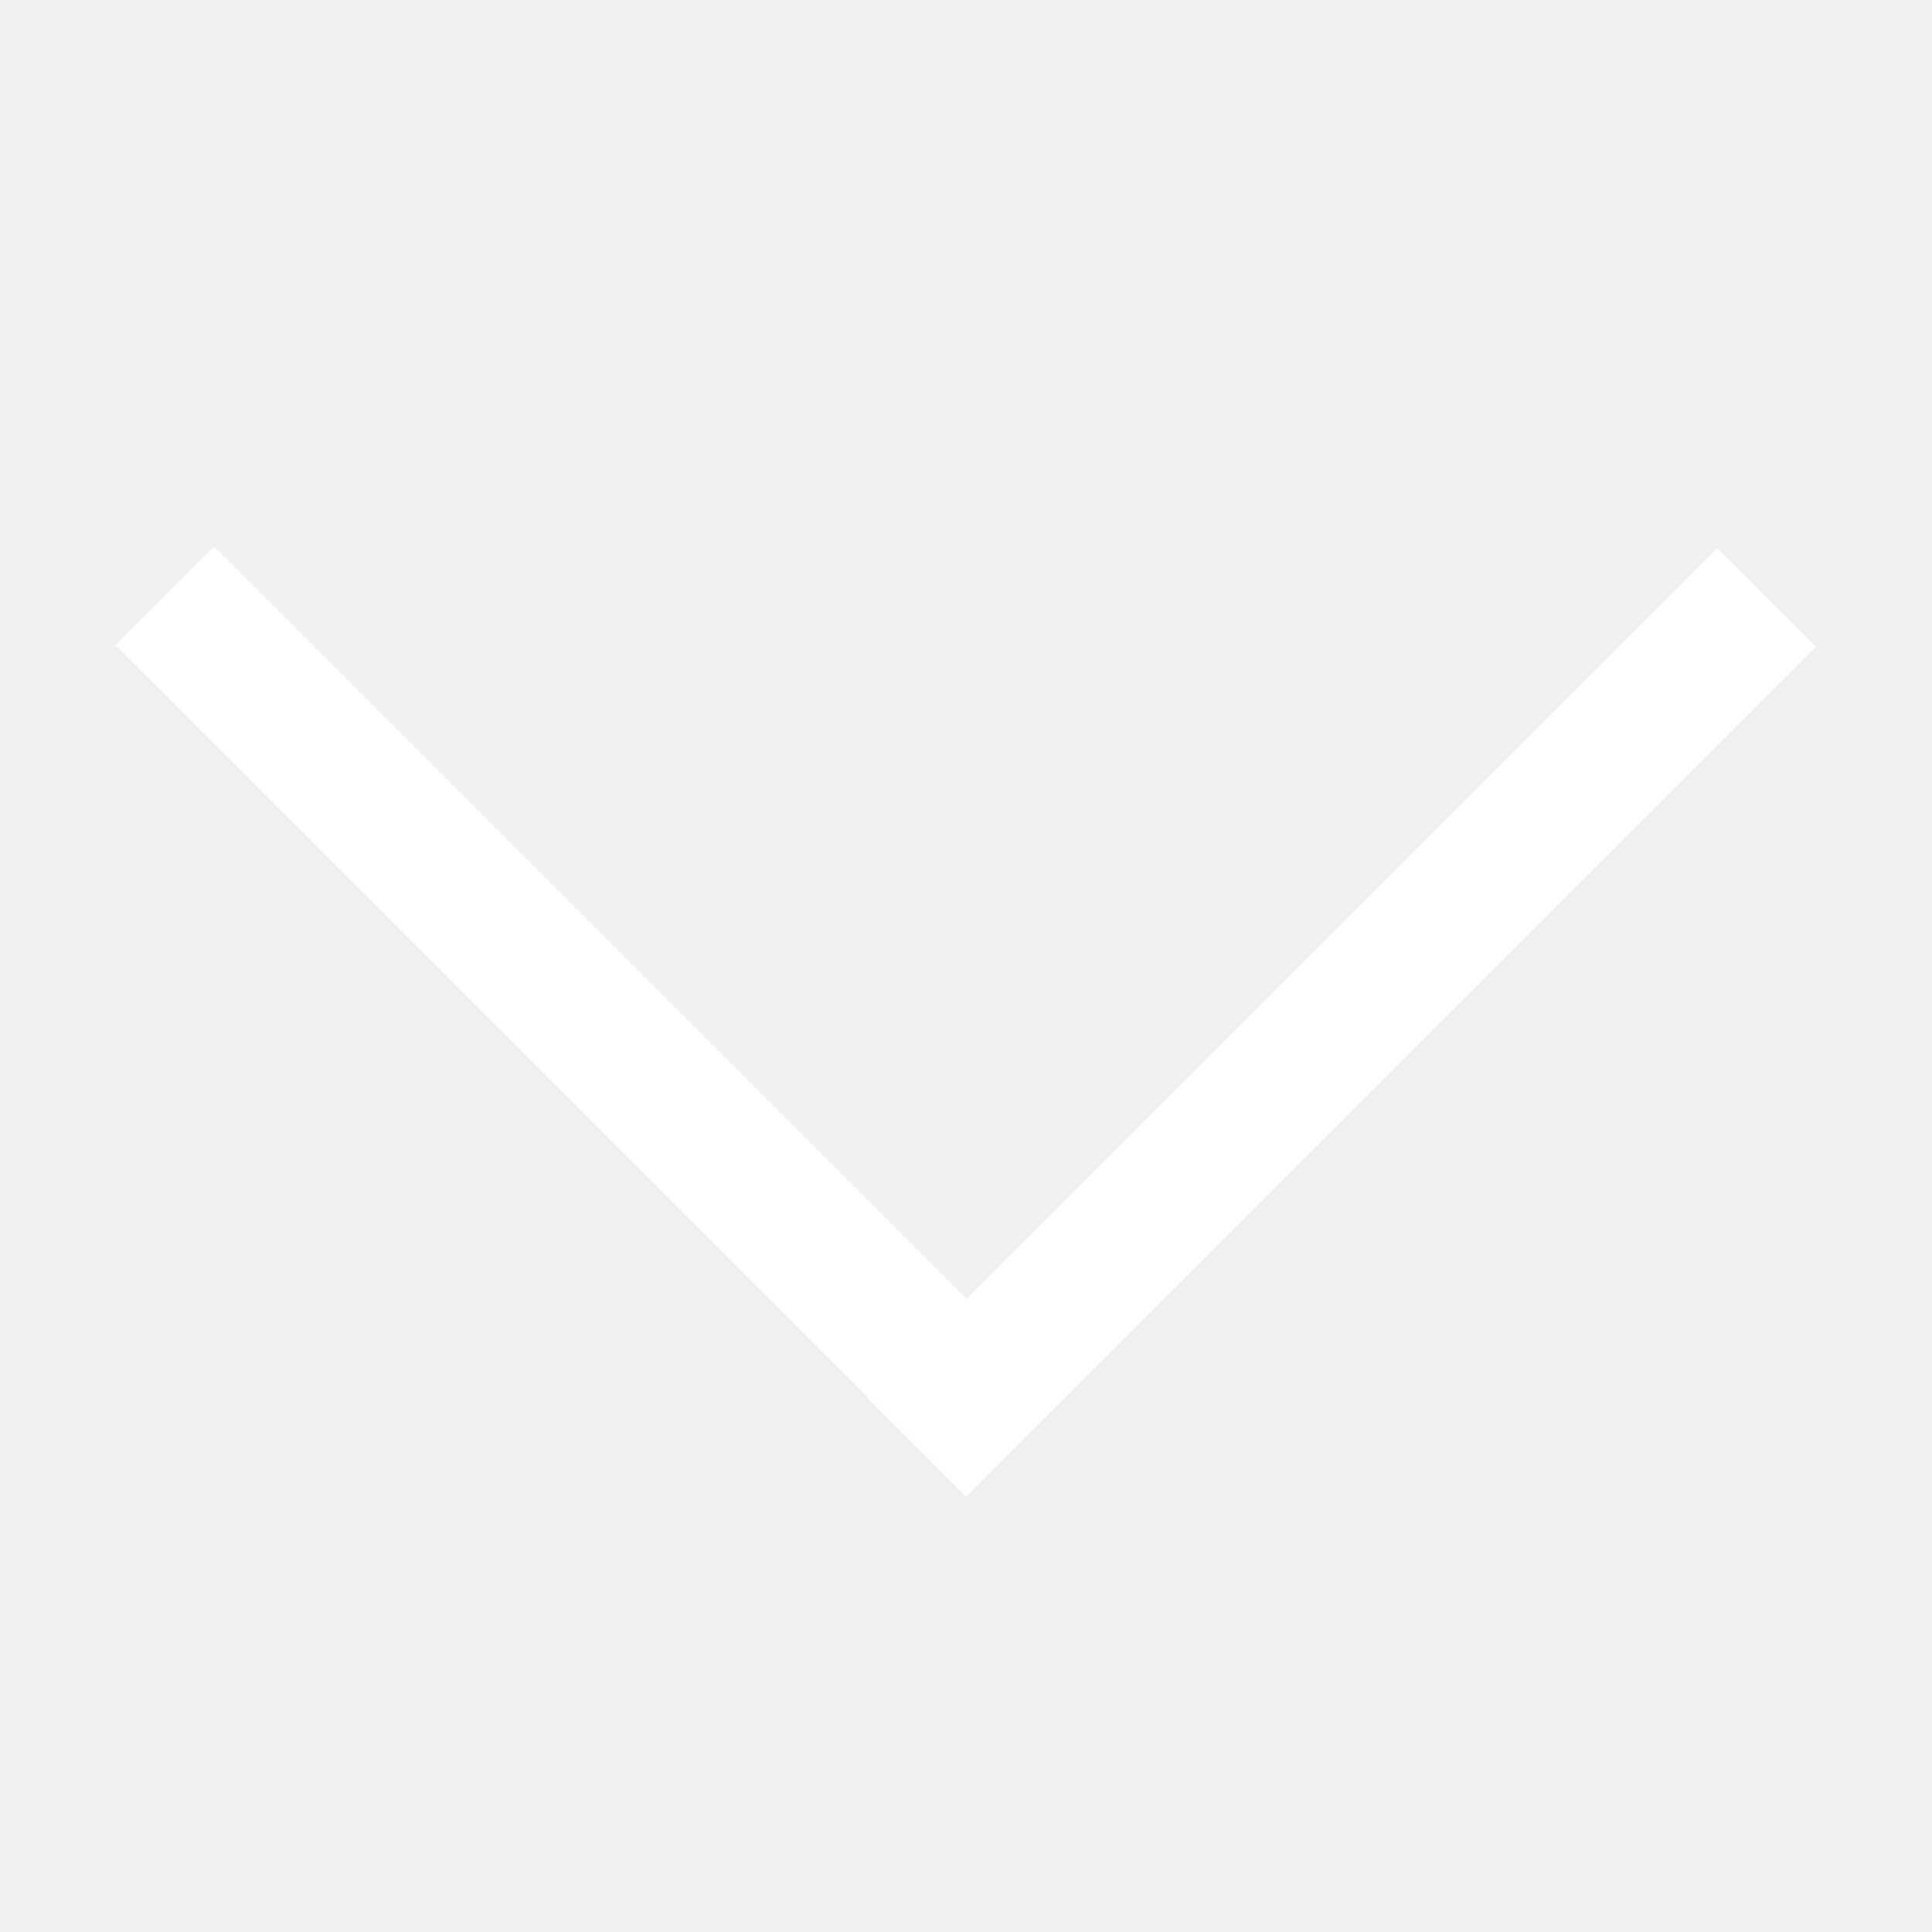
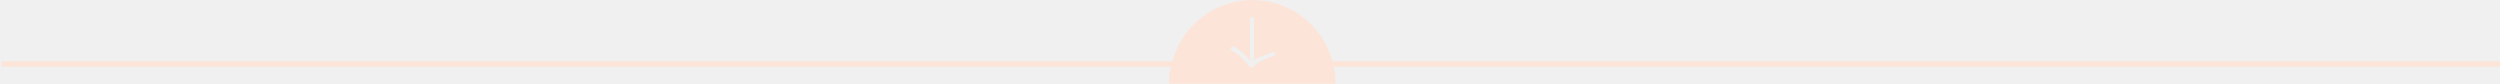
- <svg xmlns="http://www.w3.org/2000/svg" version="1.1" id="Layer_1" x="0px" y="0px" viewBox="0 0 144 144" enable-background="new 0 0 144 144" xml:space="preserve">
-   <rect x="38.8" y="31.3" transform="matrix(0.7071 -0.7071 0.7071 0.7071 -40.9621 53.398)" fill="#FFFFFF" width="10.4" height="89.6" />
-   <rect x="94.8" y="31.3" transform="matrix(-0.7071 -0.7071 0.7071 -0.7071 116.9092 200.7147)" fill="#FFFFFF" width="10.4" height="89.6" />
+ <svg xmlns="http://www.w3.org/2000/svg" version="1.1" id="Layer_1" x="0px" y="0px" viewBox="0 0 600 20.1" enable-background="new 0 0 600 20.1" xml:space="preserve">
+   <path fill="none" stroke="#000000" stroke-miterlimit="10" d="M-37.9,11" />
+   <path fill="none" stroke="#000000" stroke-miterlimit="10" d="M562.1,11" />
+   <path fill="#FDE4D8" d="M534,14.7L534,14.7l-214.2,0C317.5,6.2,309.7,0,300.6,0c-9.2,0-16.9,6.2-19.2,14.7H67.1v0H0.4V16h67v0H281  c-0.3,1.3-0.4,2.6-0.4,4c0,0,0,0.1,0,0.1h39.9c0,0,0-0.1,0-0.1c0-1.4-0.1-2.7-0.4-4H534v0h67v-1.3H534z M305.8,13.4  c-1.8,0.7-3.7,1.1-5.1,2.7c-0.2,0.2-0.5,0.2-0.7,0c-1.3-1.6-2.5-3.1-4.4-4c-0.6-0.3-0.1-1.1,0.5-0.9c1.6,0.8,2.8,2,3.9,3.3v-10  c0-0.6,1-0.6,1,0v10c1.3-1,2.9-1.4,4.5-2C306.1,12.2,306.3,13.1,305.8,13.4z" />
</svg>
